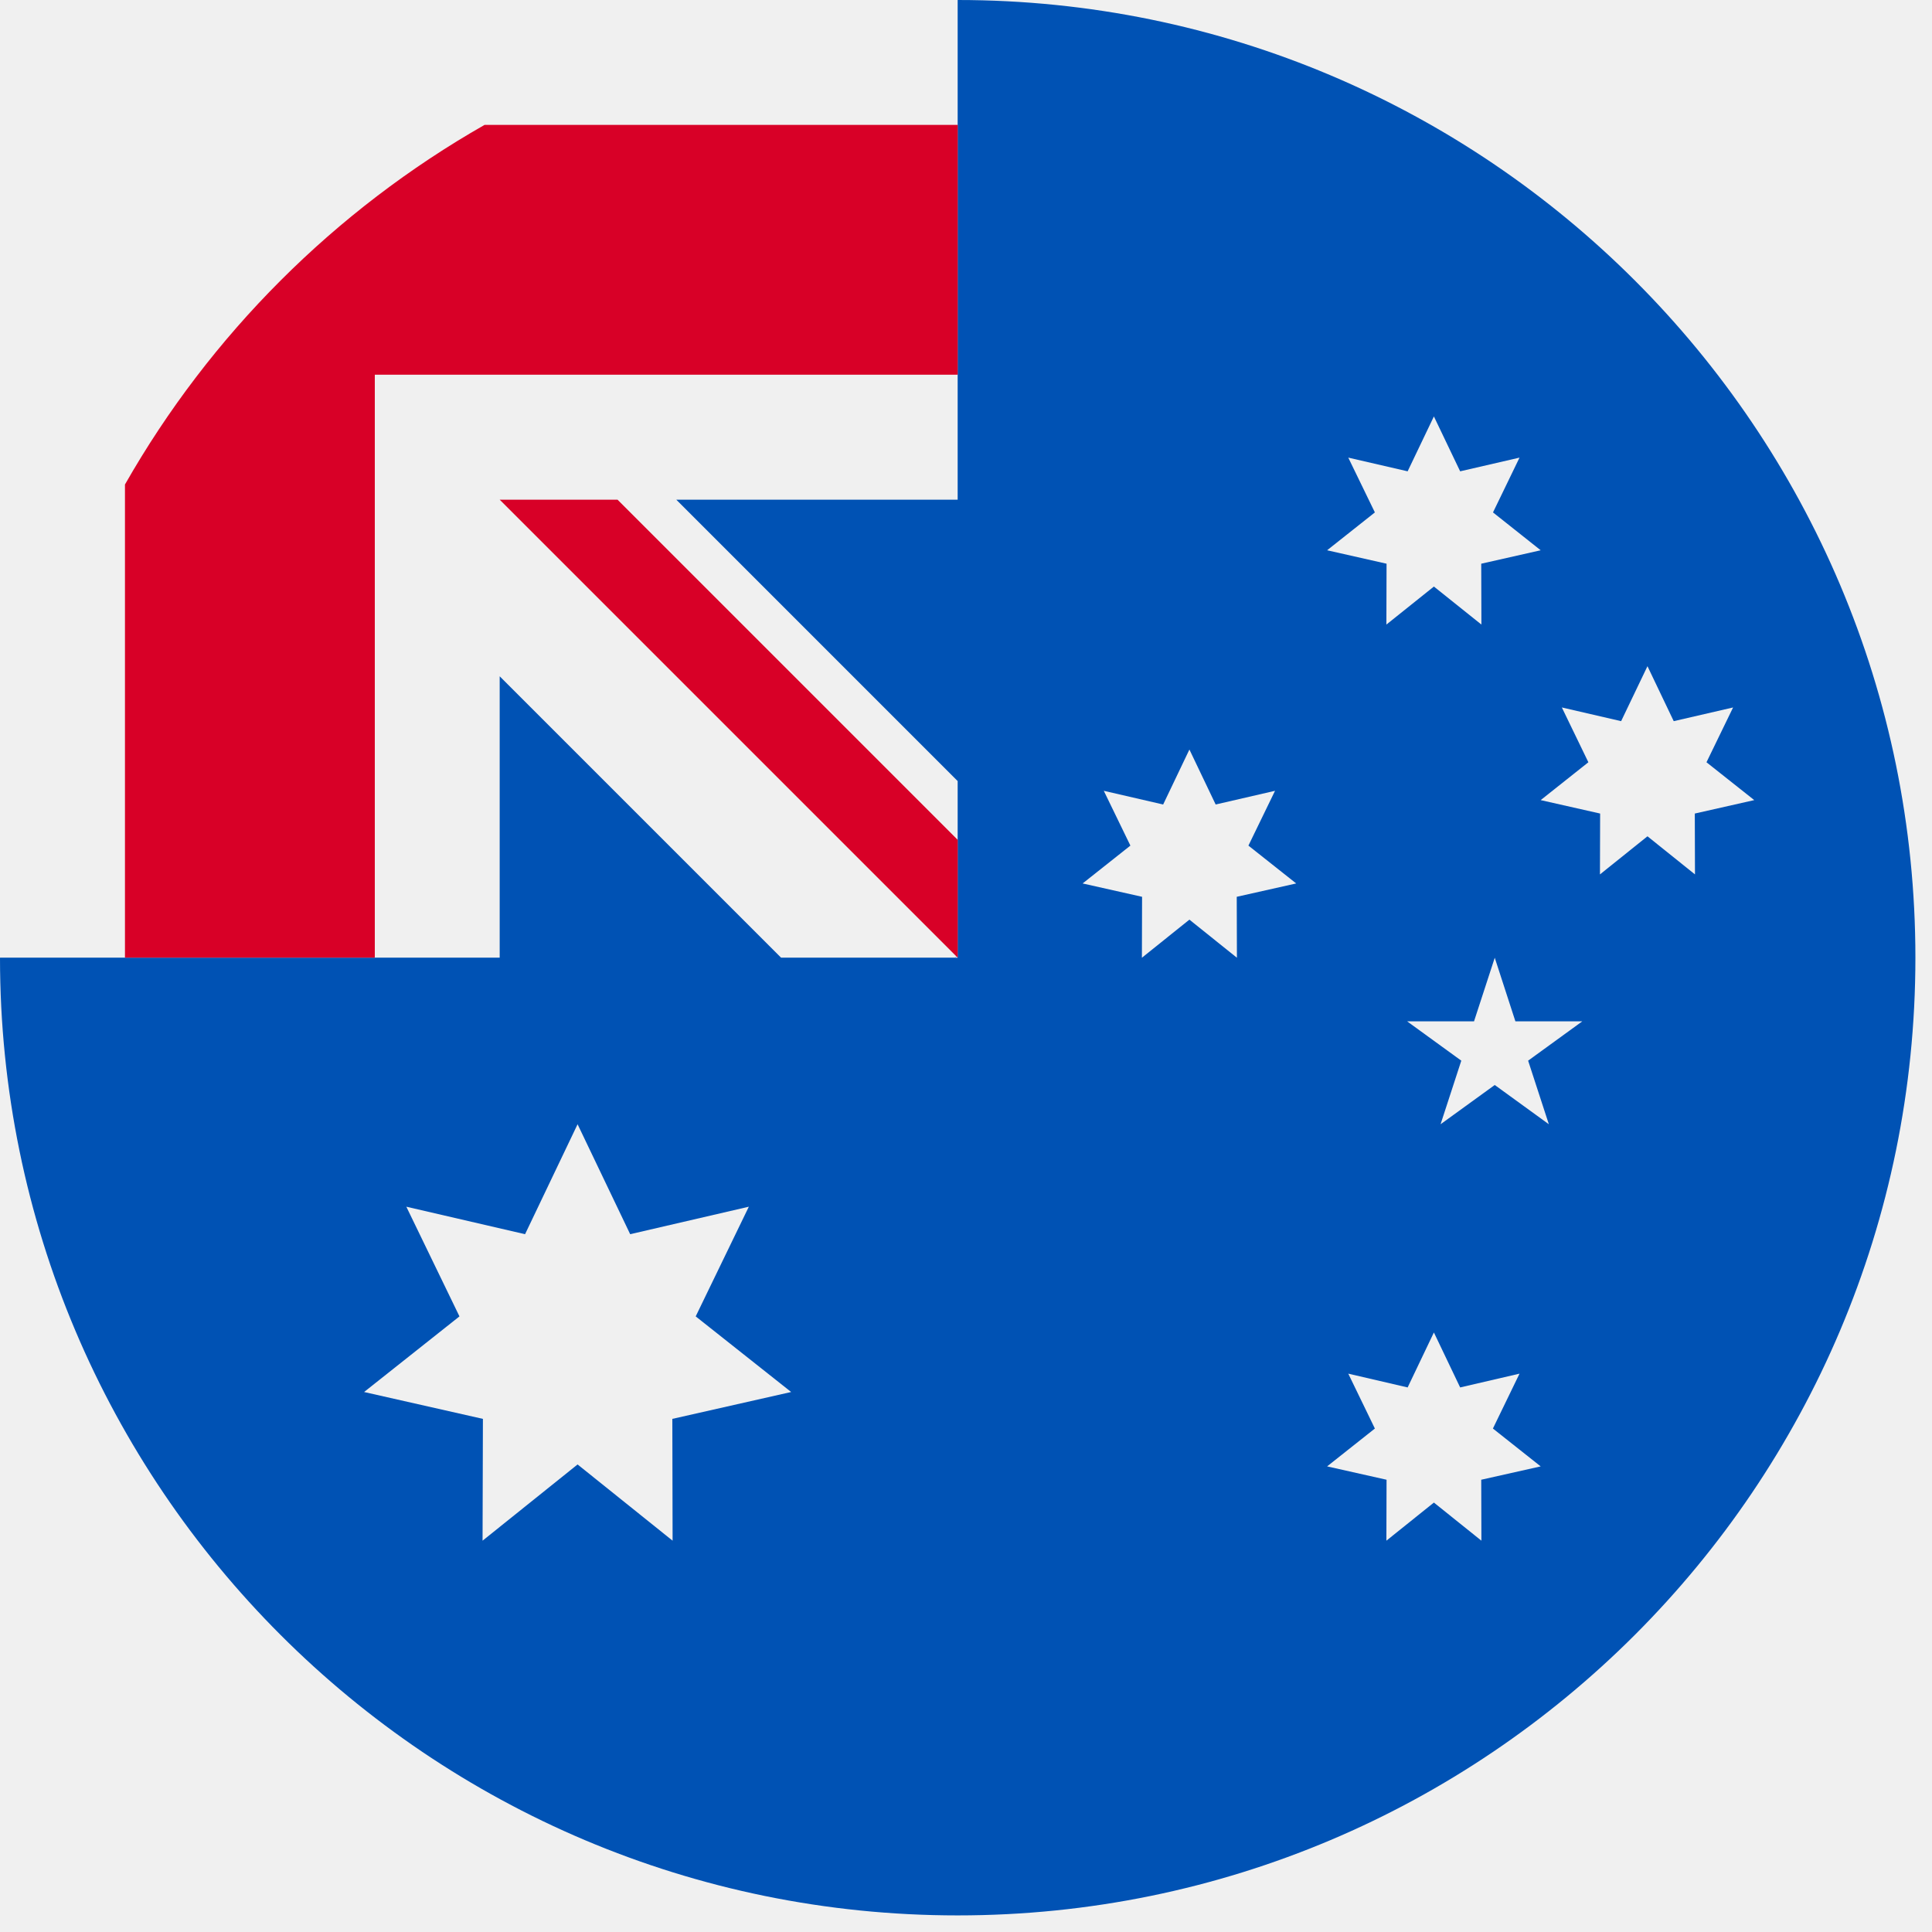
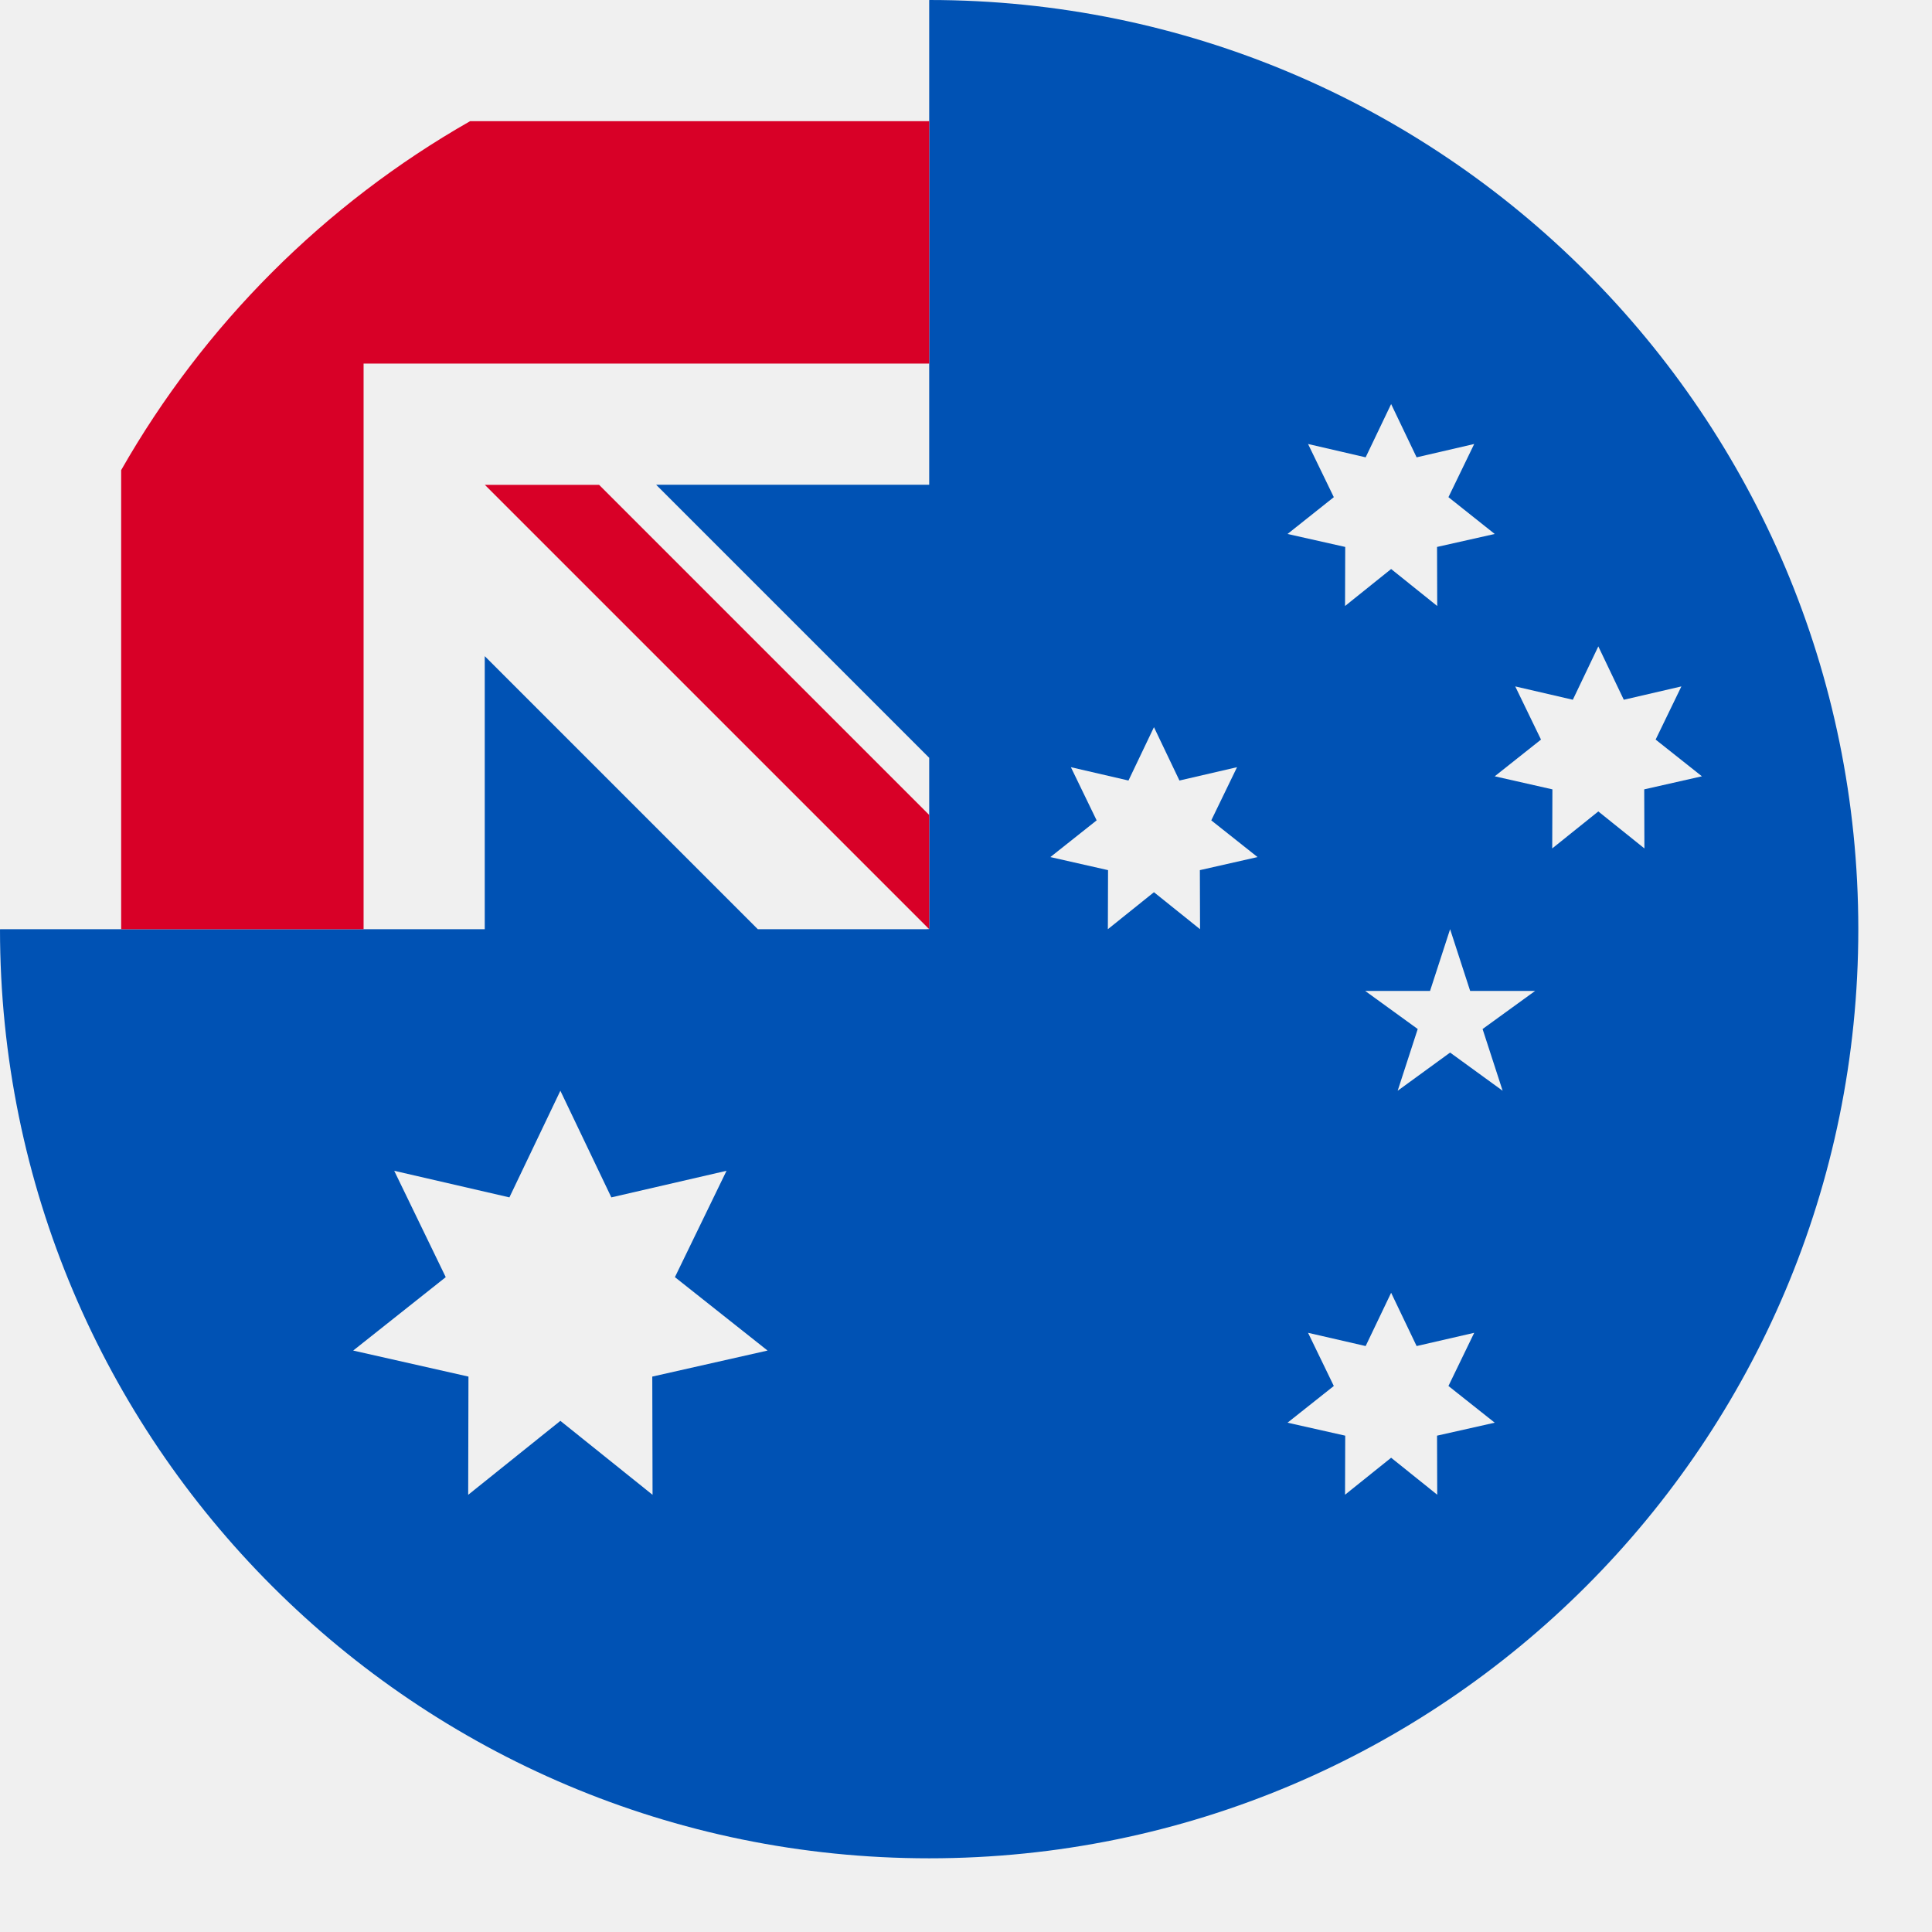
- <svg xmlns="http://www.w3.org/2000/svg" width="22" height="22" viewBox="0 0 22 22" fill="none">
-   <g clip-path="url(#clip0_298_23556)">
-     <path d="M21.811 10.905C21.811 16.928 16.928 21.811 10.905 21.811C4.883 21.811 0 16.928 0 10.905C0 10.908 10.905 0.001 10.905 0C16.928 0 21.811 4.883 21.811 10.905Z" fill="#0052B4" />
-     <path d="M10.876 10.906H10.905C10.905 10.896 10.905 10.886 10.905 10.877C10.895 10.886 10.886 10.896 10.876 10.906Z" fill="#F0F0F0" />
-     <path d="M10.905 5.69C10.905 3.771 10.905 2.514 10.905 0H10.904C4.882 0.001 0 4.883 0 10.905H5.69V7.701L8.894 10.905H10.876C10.886 10.896 10.896 10.886 10.905 10.876C10.905 10.142 10.905 9.486 10.905 8.894L7.701 5.69H10.905Z" fill="#F0F0F0" />
-     <path d="M5.518 1.422C3.812 2.394 2.394 3.812 1.423 5.517V10.905H4.268V4.267V4.267H10.906C10.906 3.37 10.906 2.515 10.906 1.422H5.518Z" fill="#D80027" />
-     <path d="M10.906 9.564L7.032 5.69H5.69C5.69 5.69 5.69 5.69 5.69 5.69L10.906 10.906H10.906C10.906 10.906 10.906 9.981 10.906 9.564Z" fill="#D80027" />
-     <path d="M6.577 12.802L7.176 14.054L8.527 13.741L7.922 14.99L9.009 15.851L7.656 16.157L7.659 17.544L6.577 16.676L5.495 17.544L5.499 16.157L4.146 15.851L5.232 14.99L4.627 13.741L5.979 14.054L6.577 12.802Z" fill="#F0F0F0" />
-     <path d="M16.328 15.173L16.627 15.799L17.303 15.642L17 16.267L17.544 16.698L16.867 16.85L16.869 17.544L16.328 17.11L15.787 17.544L15.789 16.85L15.112 16.698L15.656 16.267L15.353 15.642L16.029 15.799L16.328 15.173Z" fill="#F0F0F0" />
-     <path d="M13.544 8.535L13.843 9.161L14.519 9.005L14.216 9.629L14.76 10.06L14.083 10.212L14.085 10.906L13.544 10.472L13.003 10.906L13.005 10.212L12.328 10.06L12.872 9.629L12.569 9.005L13.245 9.161L13.544 8.535Z" fill="#F0F0F0" />
-     <path d="M16.328 4.742L16.627 5.367L17.303 5.211L17.001 5.835L17.544 6.266L16.867 6.419L16.869 7.112L16.328 6.679L15.787 7.112L15.789 6.419L15.112 6.266L15.656 5.835L15.353 5.211L16.029 5.367L16.328 4.742Z" fill="#F0F0F0" />
-     <path d="M18.76 7.586L19.059 8.212L19.735 8.056L19.432 8.68L19.976 9.111L19.299 9.264L19.301 9.957L18.76 9.523L18.219 9.957L18.221 9.264L17.544 9.111L18.087 8.68L17.785 8.056L18.46 8.212L18.76 7.586Z" fill="#F0F0F0" />
-     <path d="M17.021 10.906L17.256 11.63H18.018L17.401 12.078L17.637 12.802L17.021 12.355L16.404 12.802L16.64 12.078L16.023 11.63H16.785L17.021 10.906Z" fill="#F0F0F0" />
+ <svg xmlns="http://www.w3.org/2000/svg" width="21" height="21" viewBox="0 0 21 21" fill="none">
+   <g clip-path="url(#clip0_298_31857)">
+     <path d="M20.199 10.1C20.199 15.678 15.678 20.199 10.1 20.199C4.522 20.199 0 15.678 0 10.1C0 10.102 10.1 0.001 10.1 0C15.678 0 20.199 4.522 20.199 10.1Z" fill="#0052B4" />
+     <path d="M10.072 10.099H10.099C10.099 10.09 10.099 10.081 10.099 10.072C10.09 10.081 10.081 10.09 10.072 10.099Z" fill="#F0F0F0" />
+     <path d="M10.1 5.269C10.1 3.492 10.1 2.328 10.1 0H10.098C4.521 0.001 0 4.522 0 10.1H5.269V7.132L8.237 10.1H10.073C10.082 10.091 10.091 10.082 10.1 10.073C10.1 9.392 10.1 8.785 10.1 8.237L7.132 5.269H10.1Z" fill="#F0F0F0" />
+     <path d="M5.11 1.317C3.53 2.217 2.217 3.53 1.317 5.11V10.1H3.952V3.952V3.952H10.1C10.1 3.121 10.1 2.329 10.1 1.317H5.11Z" fill="#D80027" />
+     <path d="M10.1 8.858L6.512 5.27H5.27C5.27 5.27 5.27 5.27 5.27 5.27L10.1 10.1H10.1C10.1 10.1 10.1 9.243 10.1 8.858Z" fill="#D80027" />
+     <path d="M6.091 11.856L6.645 13.015L7.897 12.726L7.336 13.882L8.343 14.68L7.09 14.963L7.093 16.248L6.091 15.444L5.089 16.248L5.092 14.963L3.839 14.68L4.845 13.882L4.285 12.726L5.537 13.015L6.091 11.856Z" fill="#F0F0F0" />
+     <path d="M15.121 14.052L15.398 14.631L16.024 14.487L15.744 15.065L16.247 15.464L15.62 15.605L15.622 16.247L15.121 15.845L14.62 16.247L14.622 15.605L13.995 15.464L14.498 15.065L14.218 14.487L14.844 14.631L15.121 14.052Z" fill="#F0F0F0" />
+     <path d="M12.543 7.904L12.82 8.484L13.446 8.339L13.166 8.917L13.669 9.316L13.042 9.458L13.044 10.1L12.543 9.698L12.042 10.1L12.044 9.458L11.417 9.316L11.92 8.917L11.64 8.339L12.266 8.484L12.543 7.904Z" fill="#F0F0F0" />
+     <path d="M15.121 4.392L15.398 4.971L16.024 4.826L15.744 5.404L16.247 5.804L15.62 5.945L15.622 6.587L15.121 6.185L14.62 6.587L14.622 5.945L13.995 5.804L14.498 5.404L14.218 4.826L14.844 4.971L15.121 4.392Z" fill="#F0F0F0" />
+     <path d="M17.373 7.026L17.65 7.606L18.276 7.461L17.996 8.039L18.499 8.438L17.872 8.58L17.874 9.222L17.373 8.82L16.872 9.222L16.874 8.58L16.247 8.438L16.75 8.039L16.47 7.461L17.096 7.606L17.373 7.026Z" fill="#F0F0F0" />
+     <path d="M15.762 10.1L15.98 10.771H16.686L16.115 11.185L16.333 11.856L15.762 11.441L15.192 11.856L15.41 11.185L14.839 10.771H15.544L15.762 10.1Z" fill="#F0F0F0" />
  </g>
  <defs>
-     <clipPath id="clip0_298_23556">
-       <rect width="21.811" height="21.811" fill="white" />
+     <clipPath id="clip0_298_31857">
+       <rect width="20.199" height="20.199" fill="white" />
    </clipPath>
  </defs>
</svg>
